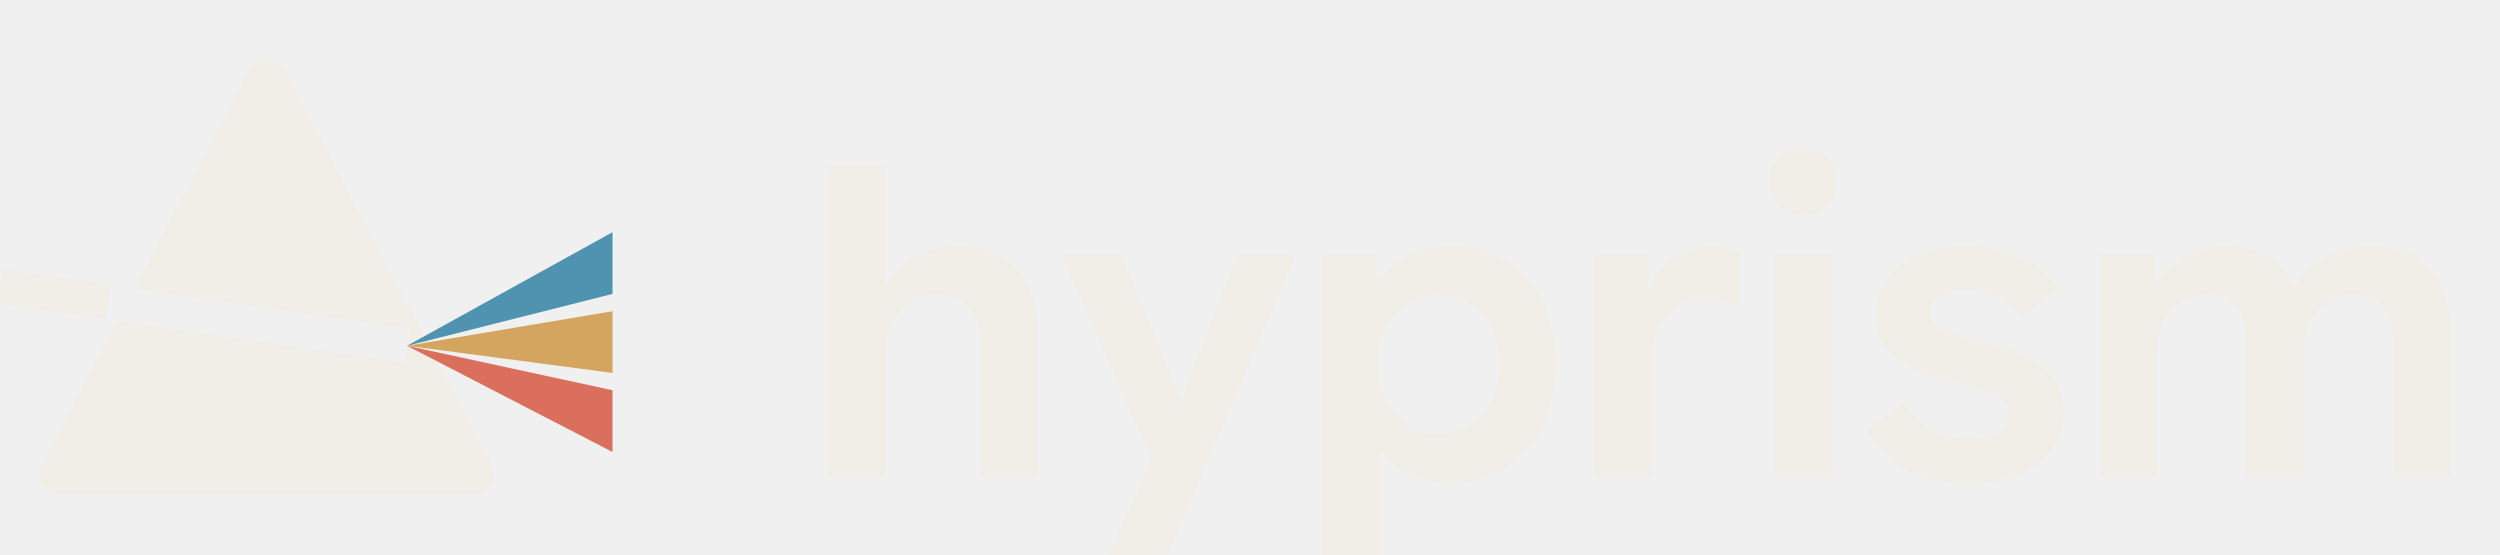
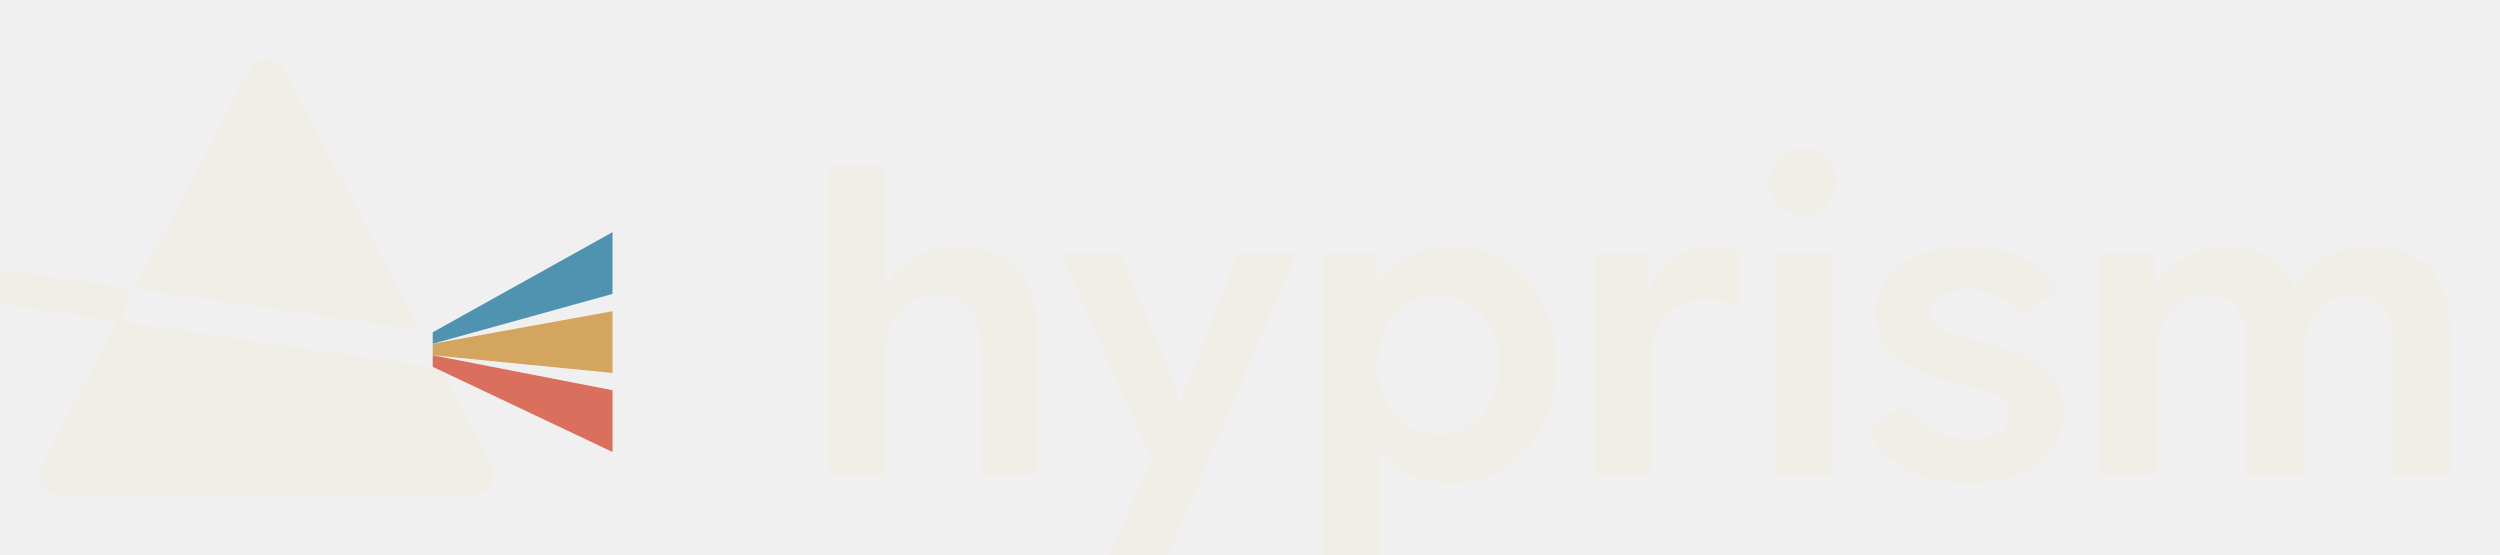
<svg xmlns="http://www.w3.org/2000/svg" viewBox="0 0 415 92" role="img" aria-label="Hyprism">
  <g transform="scale(0.82)">
    <defs>
      <mask id="m">
        <rect x="-20" y="-20" width="200" height="160" fill="#fff" />
-         <path d="M0 58 L82.4 70" stroke="#000" stroke-width="7" />
+         <path d="M25.4 61.70 L87.6 70.76" stroke="#000" stroke-width="7" />
      </mask>
    </defs>
    <path d="M54 16 L96 96 L12 96 Z" fill="#F1EEE8" stroke="#F1EEE8" stroke-width="8" stroke-linejoin="round" mask="url(#m)" />
-     <path d="M0 58 L22 61.1" stroke="#F1EEE8" stroke-width="7" />
-     <path d="M82.4 70 L124 47 L124 59.5 Z" fill="#4F93B0" />
-     <path d="M82.4 70 L124 63 L124 75.5 Z" fill="#D4A55E" />
-     <path d="M82.4 70 L124 79 L124 91.5 Z" fill="#DB6F5E" />
+     <path d="M0 58 L25.4 61.70" stroke="#F1EEE8" stroke-width="7" />
+     <path d="M87.6 67.26 L124 47 L124 59.5 L87.6 69.59 Z" fill="#4F93B0" />
+     <path d="M87.6 69.59 L124 63 L124 75.5 L87.6 71.92 Z" fill="#D4A55E" />
+     <path d="M87.6 71.92 L124 79 L124 91.5 L87.6 74.26 Z" fill="#DB6F5E" />
  </g>
  <path transform="translate(133.0 79)" fill="#F1EEE8" d="M4.428 0.0Q4.428 0.0 4.428 0.0Q4.428 0.0 4.428 0.0V-51.552Q4.428 -51.552 4.428 -51.552Q4.428 -51.552 4.428 -51.552H13.86Q13.86 -51.552 13.86 -51.552Q13.86 -51.552 13.86 -51.552V-31.5H14.112Q15.696 -34.488 18.882 -36.306Q22.068 -38.124 25.884 -38.124Q32.148 -38.124 35.712 -34.344Q39.276 -30.564 39.276 -24.12V0.0Q39.276 0.0 39.276 0.0Q39.276 0.0 39.276 0.0H29.736Q29.736 0.0 29.736 0.0Q29.736 0.0 29.736 0.0V-22.104Q29.736 -25.992 27.81 -28.098Q25.884 -30.204 22.356 -30.204Q18.864 -30.204 16.416 -27.342Q13.968 -24.48 13.968 -20.556V0.0Q13.968 0.0 13.968 0.0Q13.968 0.0 13.968 0.0ZM49.824 15.624Q49.824 15.624 49.824 15.624Q49.824 15.624 49.824 15.624L59.22 -4.752L59.364 0.0L43.092 -36.9Q43.092 -36.9 43.092 -36.9Q43.092 -36.9 43.092 -36.9H53.028Q53.028 -36.9 53.028 -36.9Q53.028 -36.9 53.028 -36.9L61.812 -15.588L62.856 -12.276H63.072L64.188 -15.624L72.504 -36.9Q72.504 -36.9 72.504 -36.9Q72.504 -36.9 72.504 -36.9H82.188Q82.188 -36.9 82.188 -36.9Q82.188 -36.9 82.188 -36.9L59.76 15.624Q59.76 15.624 59.76 15.624Q59.76 15.624 59.76 15.624ZM86.4 15.552Q86.4 15.552 86.4 15.552Q86.4 15.552 86.4 15.552V-36.9Q86.4 -36.9 86.4 -36.9Q86.4 -36.9 86.4 -36.9H95.508Q95.508 -36.9 95.508 -36.9Q95.508 -36.9 95.508 -36.9V-29.736L93.348 -32.112H95.76Q97.416 -34.776 100.674 -36.45Q103.932 -38.124 108.0 -38.124Q115.488 -38.124 120.384 -32.742Q125.28 -27.36 125.28 -18.54Q125.28 -9.936 120.366 -4.356Q115.452 1.224 107.892 1.224Q104.04 1.224 100.872 -0.306Q97.704 -1.836 96.156 -4.356H95.94V15.552Q95.94 15.552 95.94 15.552Q95.94 15.552 95.94 15.552ZM105.84 -6.876Q110.16 -6.876 113.058 -10.152Q115.956 -13.428 115.956 -18.468Q115.956 -23.616 113.022 -26.82Q110.088 -30.024 105.84 -30.024Q101.556 -30.024 98.604 -26.838Q95.652 -23.652 95.652 -18.468Q95.652 -13.428 98.586 -10.152Q101.52 -6.876 105.84 -6.876ZM131.58 0.0Q131.58 0.0 131.58 0.0Q131.58 0.0 131.58 0.0V-36.9Q131.58 -36.9 131.58 -36.9Q131.58 -36.9 131.58 -36.9H140.688Q140.688 -36.9 140.688 -36.9Q140.688 -36.9 140.688 -36.9V-29.988L139.608 -31.176H140.94Q141.948 -34.2 144.9 -36.162Q147.852 -38.124 151.128 -38.124Q152.1 -38.124 153.162 -37.962Q154.224 -37.8 155.88 -37.224Q155.88 -37.224 155.88 -37.224Q155.88 -37.224 155.88 -37.224V-28.116Q155.88 -28.116 155.88 -28.116Q155.88 -28.116 155.88 -28.116Q153.612 -28.908 152.334 -29.16Q151.056 -29.412 149.976 -29.412Q146.16 -29.412 143.64 -26.586Q141.12 -23.76 141.12 -19.476V0.0Q141.12 0.0 141.12 0.0Q141.12 0.0 141.12 0.0ZM161.532 0.0Q161.532 0.0 161.532 0.0Q161.532 0.0 161.532 0.0V-36.9Q161.532 -36.9 161.532 -36.9Q161.532 -36.9 161.532 -36.9H171.072Q171.072 -36.9 171.072 -36.9Q171.072 -36.9 171.072 -36.9V0.0Q171.072 0.0 171.072 0.0Q171.072 0.0 171.072 0.0ZM166.32 -43.308Q163.98 -43.308 162.342 -44.928Q160.704 -46.548 160.704 -48.888Q160.704 -51.264 162.342 -52.83Q163.98 -54.396 166.32 -54.396Q168.696 -54.396 170.28 -52.83Q171.864 -51.264 171.864 -48.888Q171.864 -46.548 170.28 -44.928Q168.696 -43.308 166.32 -43.308ZM193.716 1.224Q188.028 1.224 183.888 -0.864Q179.748 -2.952 176.76 -7.524Q176.76 -7.524 176.76 -7.524Q176.76 -7.524 176.76 -7.524L183.024 -12.06Q183.024 -12.06 183.024 -12.06Q183.024 -12.06 183.024 -12.06Q185.076 -8.964 187.812 -7.542Q190.548 -6.12 194.184 -6.12Q197.172 -6.12 198.828 -7.182Q200.484 -8.244 200.484 -10.296Q200.484 -11.916 198.972 -12.996Q197.46 -14.076 191.844 -15.408Q184.752 -17.136 181.548 -19.854Q178.344 -22.572 178.344 -26.856Q178.344 -32.076 182.664 -35.1Q186.984 -38.124 193.464 -38.124Q198.432 -38.124 202.212 -36.396Q205.992 -34.668 208.728 -31.104Q208.728 -31.104 208.728 -31.104Q208.728 -31.104 208.728 -31.104L202.716 -26.568Q202.716 -26.568 202.716 -26.568Q202.716 -26.568 202.716 -26.568Q200.988 -28.764 198.648 -29.826Q196.308 -30.888 193.392 -30.888Q190.8 -30.888 189.072 -29.898Q187.344 -28.908 187.344 -27.144Q187.344 -25.56 188.82 -24.552Q190.296 -23.544 196.164 -22.212Q203.4 -20.52 206.478 -17.712Q209.556 -14.904 209.556 -10.692Q209.556 -5.292 205.218 -2.034Q200.88 1.224 193.716 1.224ZM215.532 0.0Q215.532 0.0 215.532 0.0Q215.532 0.0 215.532 0.0V-36.9Q215.532 -36.9 215.532 -36.9Q215.532 -36.9 215.532 -36.9H224.64Q224.64 -36.9 224.64 -36.9Q224.64 -36.9 224.64 -36.9V-30.456L223.812 -31.536H224.892Q226.44 -34.416 229.68 -36.27Q232.92 -38.124 236.592 -38.124Q240.516 -38.124 243.54 -36.306Q246.564 -34.488 247.896 -31.248Q250.056 -34.704 253.332 -36.414Q256.608 -38.124 260.532 -38.124Q267.084 -38.124 270.432 -34.326Q273.78 -30.528 273.78 -23.616V0.0Q273.78 0.0 273.78 0.0Q273.78 0.0 273.78 0.0H264.312Q264.312 0.0 264.312 0.0Q264.312 0.0 264.312 0.0V-21.96Q264.312 -26.1 262.602 -28.116Q260.892 -30.132 257.364 -30.132Q253.98 -30.132 251.694 -27.414Q249.408 -24.696 249.408 -20.664V0.0Q249.408 0.0 249.408 0.0Q249.408 0.0 249.408 0.0H239.868Q239.868 0.0 239.868 0.0Q239.868 0.0 239.868 0.0V-21.924Q239.868 -26.064 238.158 -28.116Q236.448 -30.168 232.992 -30.168Q229.572 -30.168 227.322 -27.378Q225.072 -24.588 225.072 -20.556V0.0Q225.072 0.0 225.072 0.0Q225.072 0.0 225.072 0.0Z" />
</svg>
